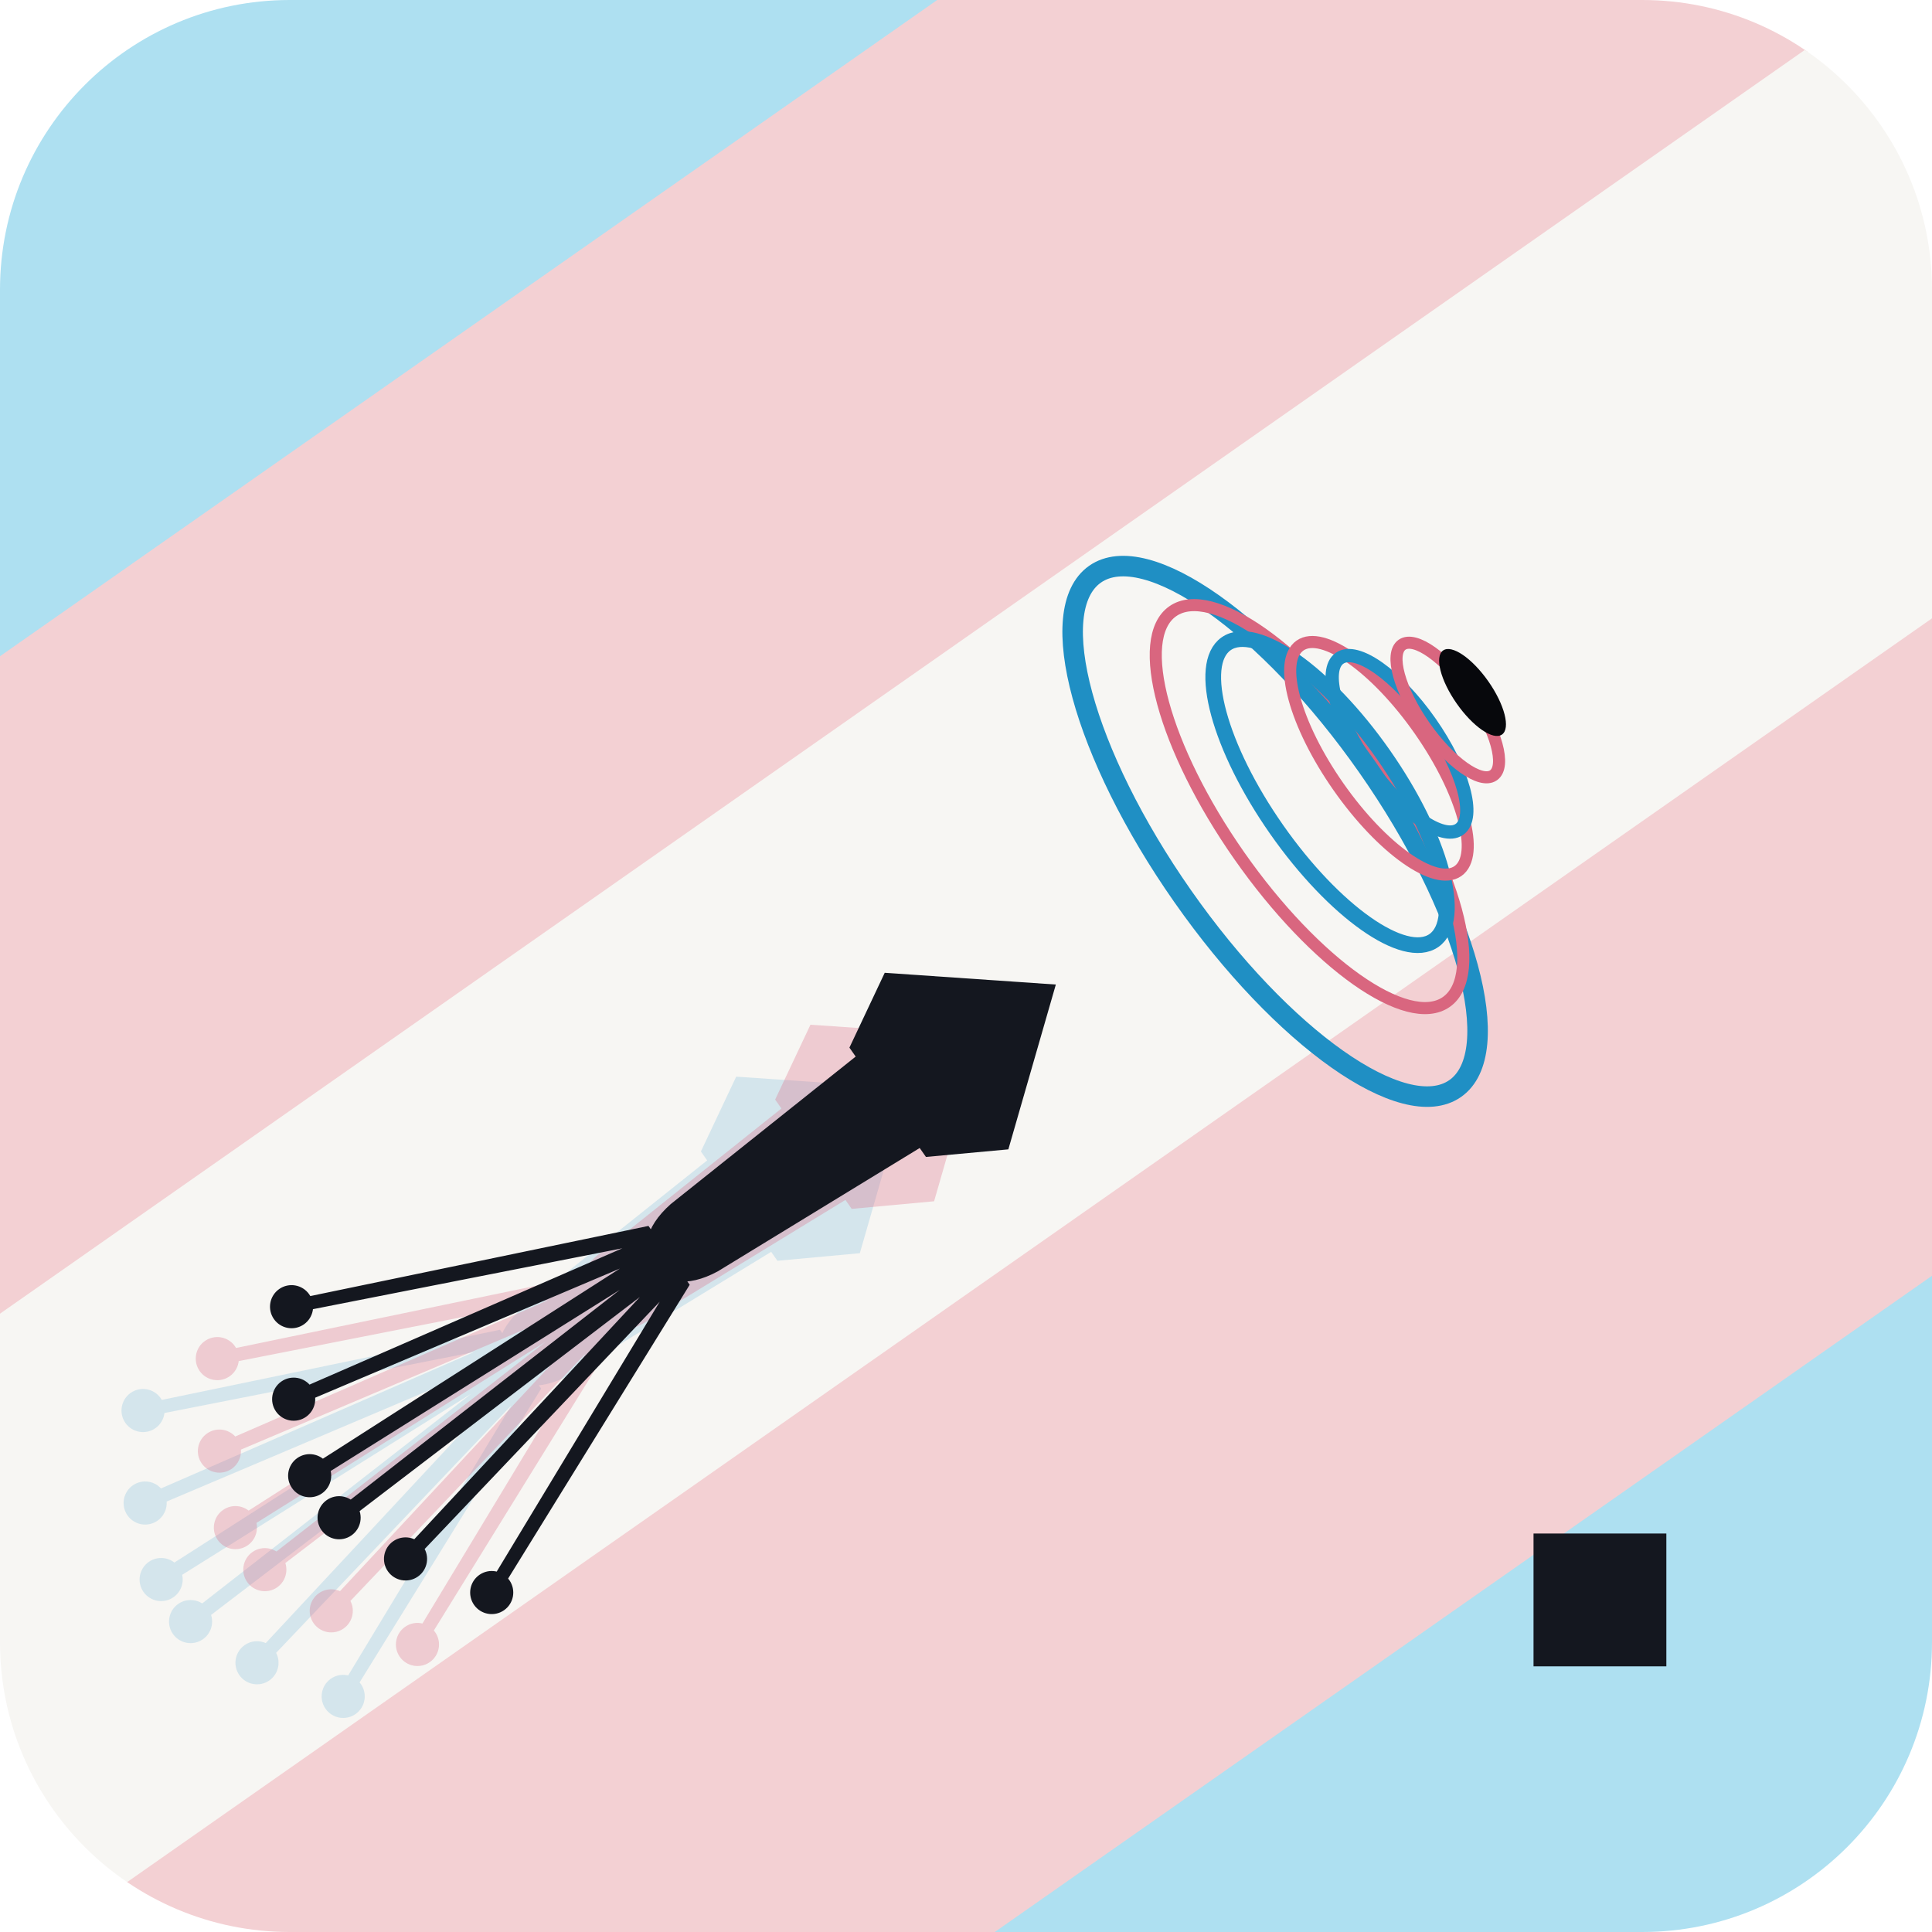
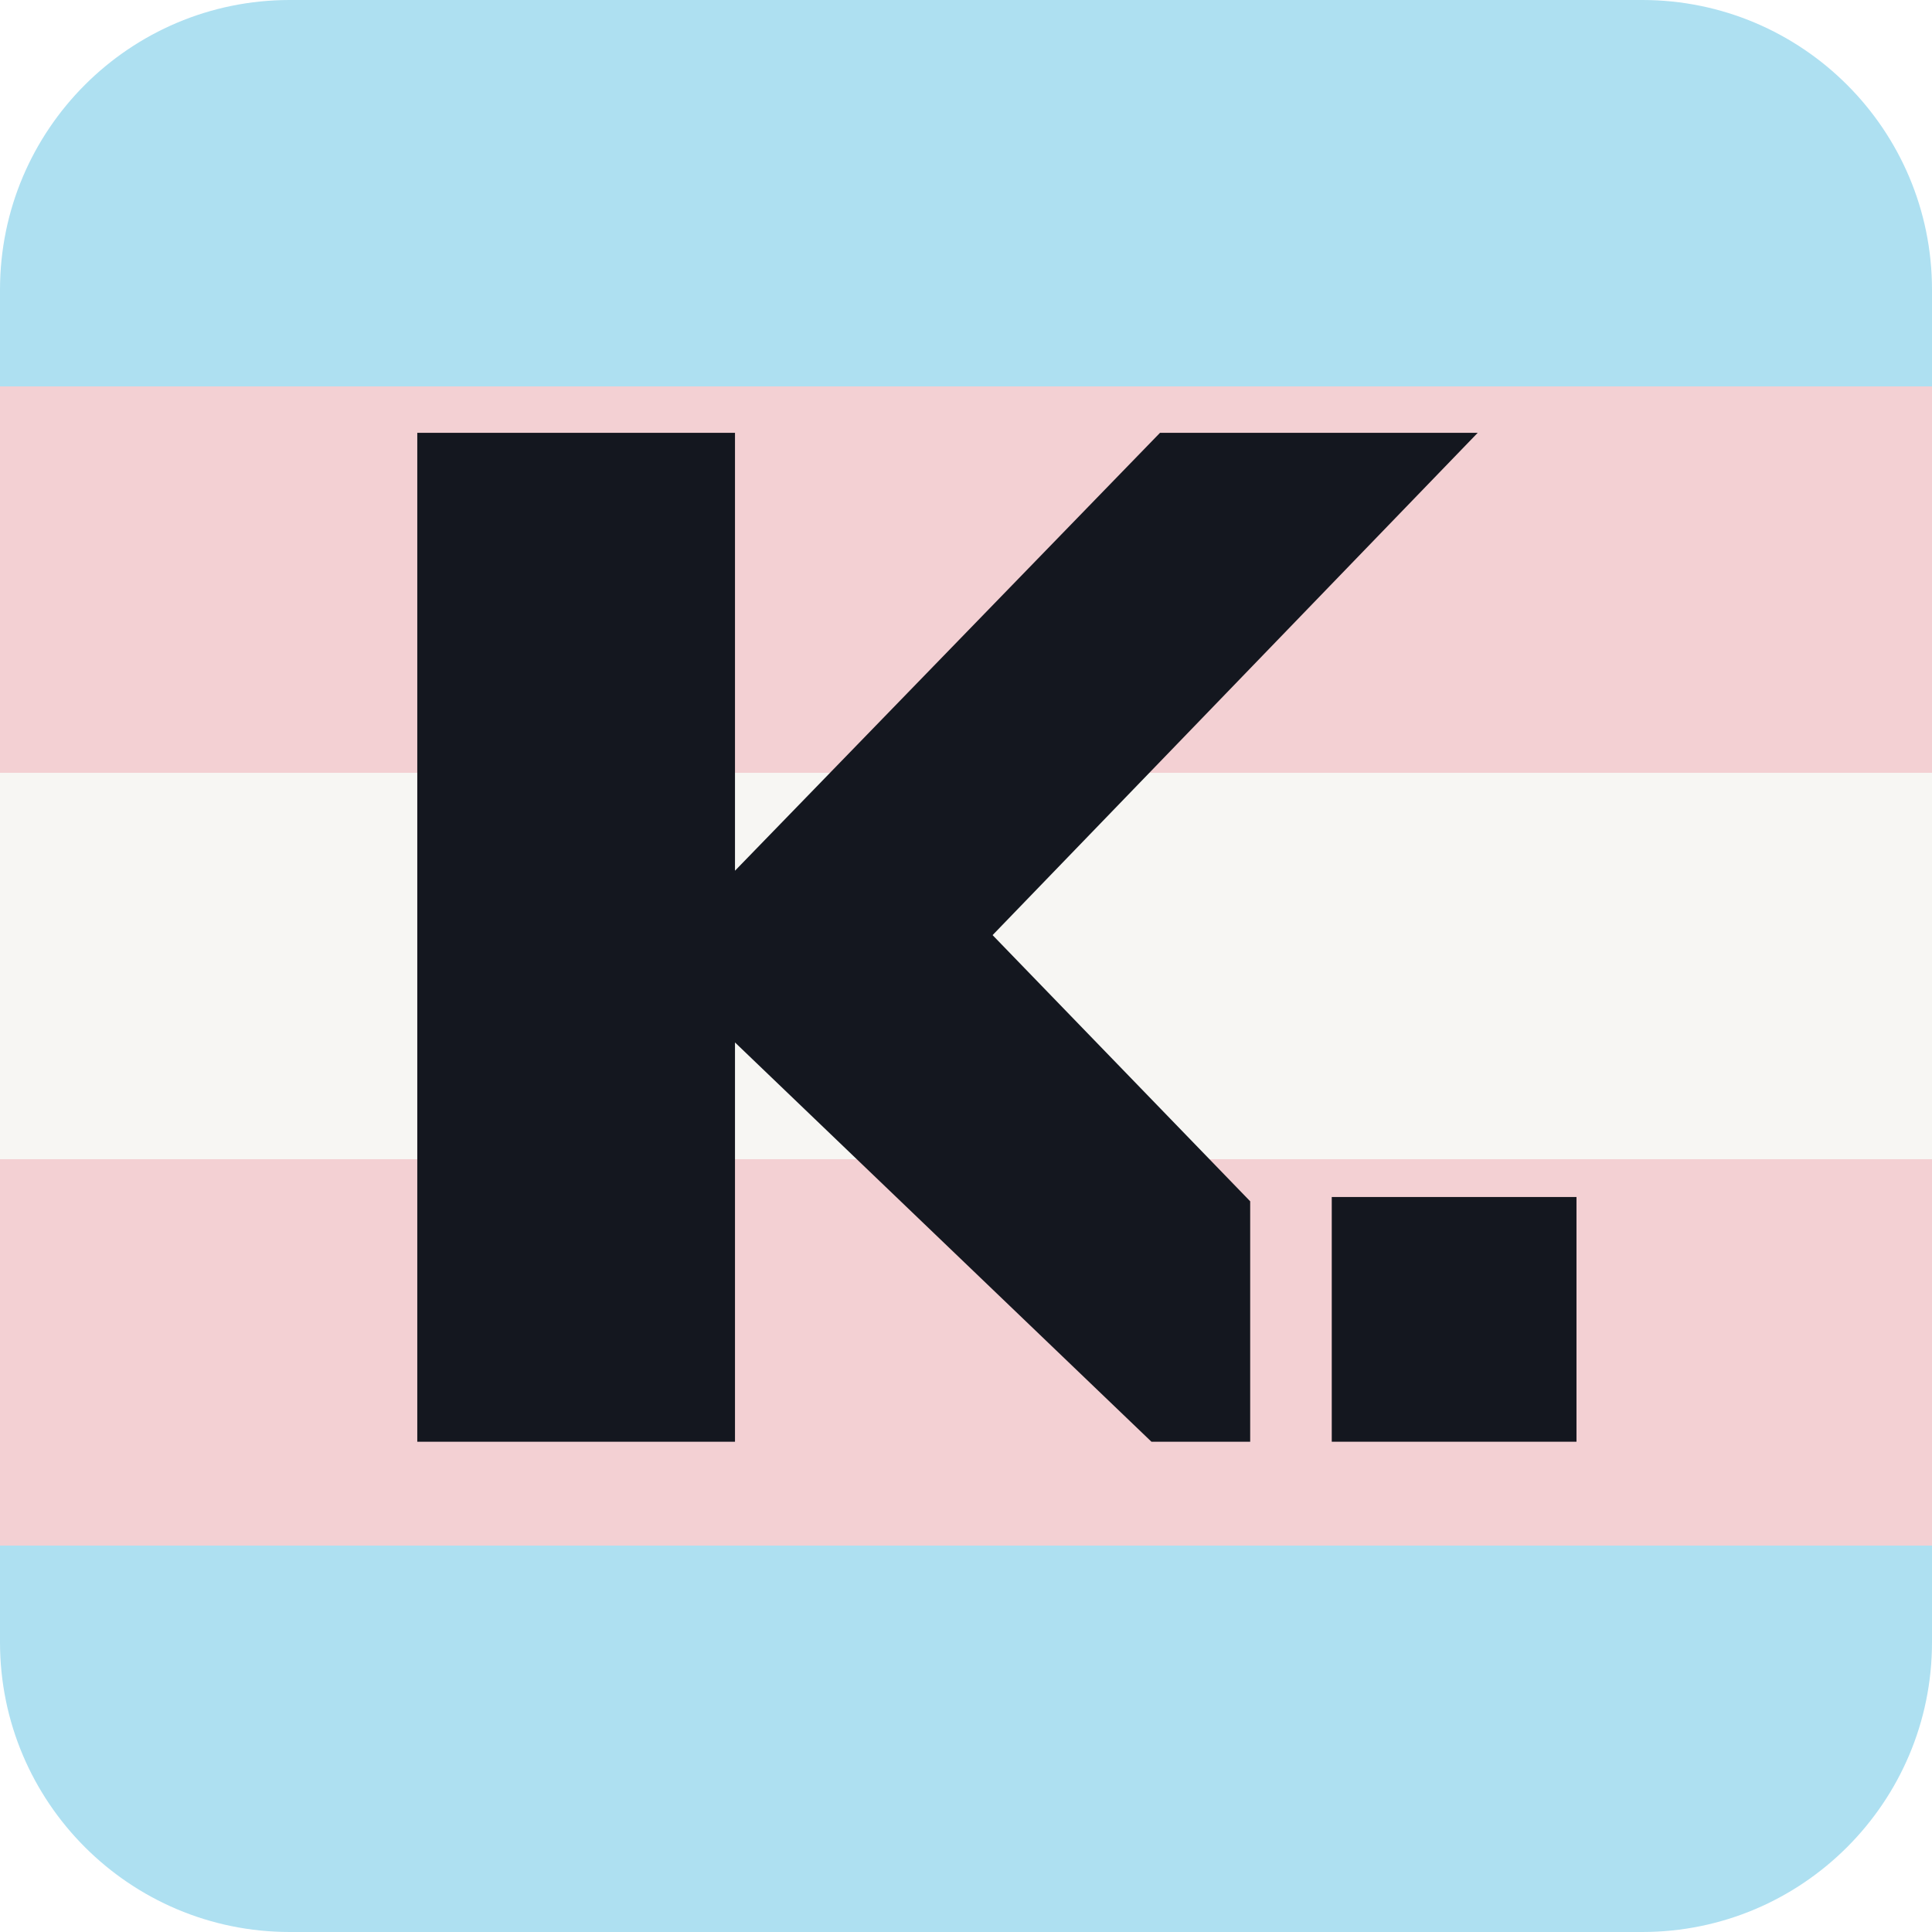
- <svg xmlns="http://www.w3.org/2000/svg" viewBox="0 0 320 320" width="320" height="320" role="img" aria-label="KAIWA">
+ <svg xmlns="http://www.w3.org/2000/svg" viewBox="0 0 320 320" role="img" aria-label="KAIWA">
  <defs>
-     <clipPath id="taste">
+     <clipPath id="k-shift">
      <rect width="320" height="320" rx="48" />
    </clipPath>
  </defs>
-   <g clip-path="url(#taste)">
-     <g transform="rotate(-35 160 160)">
-       <rect x="-200" y="-63.00" width="720" height="89.80" fill="#AEE0F1" />
-       <rect x="-200" y="26.20" width="720" height="89.80" fill="#F3D0D3" />
-       <rect x="-200" y="115.40" width="720" height="89.80" fill="#F7F6F3" />
-       <rect x="-200" y="204.60" width="720" height="89.80" fill="#F3D0D3" />
-       <rect x="-200" y="293.80" width="720" height="89.80" fill="#AEE0F1" />
-     </g>
+   <g clip-path="url(#k-shift)">
+     <rect y="0.000" width="320" height="64.500" fill="#AEE0F1" />
+     <rect y="64.000" width="320" height="64.500" fill="#F3D0D3" />
+     <rect y="128.000" width="320" height="64.500" fill="#F7F6F3" />
+     <rect y="192.000" width="320" height="64.500" fill="#F3D0D3" />
+     <rect y="256.000" width="320" height="64.500" fill="#AEE0F1" />
  </g>
-   <ellipse cx="211.2" cy="137.7" rx="18.7" ry="52.0" transform="rotate(-35 211.2 137.7)" fill="none" stroke="#1F8FC4" stroke-width="3.4" opacity="1" />
-   <ellipse cx="216.9" cy="133.6" rx="14.2" ry="39.5" transform="rotate(-35 216.9 133.6)" fill="none" stroke="#D9667F" stroke-width="2.0" opacity="1" />
-   <ellipse cx="220.3" cy="131.2" rx="10.8" ry="30.0" transform="rotate(-35 220.3 131.2)" fill="none" stroke="#1F8FC4" stroke-width="2.6" opacity="1" />
-   <ellipse cx="228.4" cy="125.6" rx="8.2" ry="22.8" transform="rotate(-35 228.4 125.6)" fill="none" stroke="#D9667F" stroke-width="2.0" opacity="1" />
-   <ellipse cx="231.8" cy="123.2" rx="6.2" ry="17.3" transform="rotate(-35 231.8 123.2)" fill="none" stroke="#1F8FC4" stroke-width="2.2" opacity="1" />
-   <ellipse cx="239.8" cy="117.6" rx="4.7" ry="13.2" transform="rotate(-35 239.8 117.6)" fill="none" stroke="#D9667F" stroke-width="2.0" opacity="1" />
-   <ellipse cx="243.9" cy="114.7" rx="3.2" ry="8.5" transform="rotate(-35 243.9 114.7)" fill="#07080C" />
-   <g transform="translate(5.4 137.2) scale(1.7) rotate(-35 50 50)">
-     <path fill="#1F8FC4" fill-opacity="0.16" d="M93 50L80 39.5L73 43.5L73 56.5L80 60.5ZM74 44.5L50 46C46.5 46.4 45 48.2 45 50C45 51.8 46.5 53.6 50 54L74 55.5ZM47 46.5L14 32.3L14 33.7L47 48.3ZM11.9 33a2.1 2.1 0 1 0 4.2 0a2.1 2.1 0 1 0 -4.2 0ZM47 47.5L9 39.8L9 41.2L47 49.3ZM6.9 40.5a2.1 2.1 0 1 0 4.2 0a2.1 2.1 0 1 0 -4.2 0ZM47 48.5L6 46.8L6 48.2L47 50.3ZM3.9 47.5a2.1 2.1 0 1 0 4.2 0a2.1 2.1 0 1 0 -4.2 0ZM47 49.7L6 51.8L6 53.2L47 51.5ZM3.9 52.5a2.1 2.1 0 1 0 4.2 0a2.1 2.1 0 1 0 -4.2 0ZM47 50.7L9 58.8L9 60.2L47 52.5ZM6.9 59.5a2.1 2.1 0 1 0 4.2 0a2.1 2.1 0 1 0 -4.2 0ZM47 51.7L14 66.3L14 67.7L47 53.5ZM11.9 67a2.1 2.1 0 1 0 4.2 0a2.1 2.1 0 1 0 -4.2 0Z" />
+   <g transform="translate(-126.44 -52.76) scale(0.71111)">
+     <path fill="#14171F" d="M275 175H349V277L448 175H522L409 292L469 354V410H446L349 317V410H275Z" />
+     <rect fill="#14171F" x="488" y="353" width="57" height="57" />
  </g>
-   <g transform="translate(17.7 128.6) scale(1.7) rotate(-35 50 50)">
-     <path fill="#D9667F" fill-opacity="0.30" d="M93 50L80 39.5L73 43.5L73 56.5L80 60.5ZM74 44.5L50 46C46.5 46.4 45 48.2 45 50C45 51.8 46.5 53.6 50 54L74 55.5ZM47 46.5L14 32.3L14 33.7L47 48.3ZM11.9 33a2.1 2.1 0 1 0 4.2 0a2.1 2.1 0 1 0 -4.2 0ZM47 47.5L9 39.8L9 41.2L47 49.3ZM6.9 40.5a2.1 2.1 0 1 0 4.2 0a2.1 2.1 0 1 0 -4.2 0ZM47 48.5L6 46.8L6 48.2L47 50.3ZM3.9 47.5a2.1 2.1 0 1 0 4.2 0a2.1 2.1 0 1 0 -4.2 0ZM47 49.7L6 51.8L6 53.2L47 51.5ZM3.9 52.5a2.1 2.1 0 1 0 4.2 0a2.1 2.1 0 1 0 -4.2 0ZM47 50.7L9 58.8L9 60.2L47 52.5ZM6.9 59.5a2.1 2.1 0 1 0 4.2 0a2.1 2.1 0 1 0 -4.2 0ZM47 51.7L14 66.3L14 67.7L47 53.5ZM11.9 67a2.1 2.1 0 1 0 4.2 0a2.1 2.1 0 1 0 -4.2 0Z" />
-   </g>
-   <g transform="translate(30.0 120.0) scale(1.7) rotate(-35 50 50)" opacity="1">
-     <path fill="#14171F" d="M93 50L80 39.5L73 43.5L73 56.5L80 60.5ZM74 44.5L50 46C46.5 46.4 45 48.2 45 50C45 51.8 46.5 53.6 50 54L74 55.5ZM47 46.5L14 32.3L14 33.7L47 48.3ZM11.9 33a2.1 2.1 0 1 0 4.2 0a2.1 2.1 0 1 0 -4.2 0ZM47 47.5L9 39.8L9 41.2L47 49.3ZM6.9 40.5a2.1 2.1 0 1 0 4.2 0a2.1 2.1 0 1 0 -4.2 0ZM47 48.5L6 46.8L6 48.2L47 50.3ZM3.9 47.5a2.1 2.1 0 1 0 4.2 0a2.1 2.1 0 1 0 -4.2 0ZM47 49.7L6 51.8L6 53.2L47 51.5ZM3.9 52.5a2.1 2.1 0 1 0 4.2 0a2.1 2.1 0 1 0 -4.2 0ZM47 50.7L9 58.8L9 60.2L47 52.5ZM6.9 59.5a2.1 2.1 0 1 0 4.2 0a2.1 2.1 0 1 0 -4.2 0ZM47 51.7L14 66.3L14 67.7L47 53.5ZM11.9 67a2.1 2.1 0 1 0 4.2 0a2.1 2.1 0 1 0 -4.2 0Z" />
-   </g>
-   <rect x="254" y="254" width="22" height="22" fill="#14171F" />
</svg>
